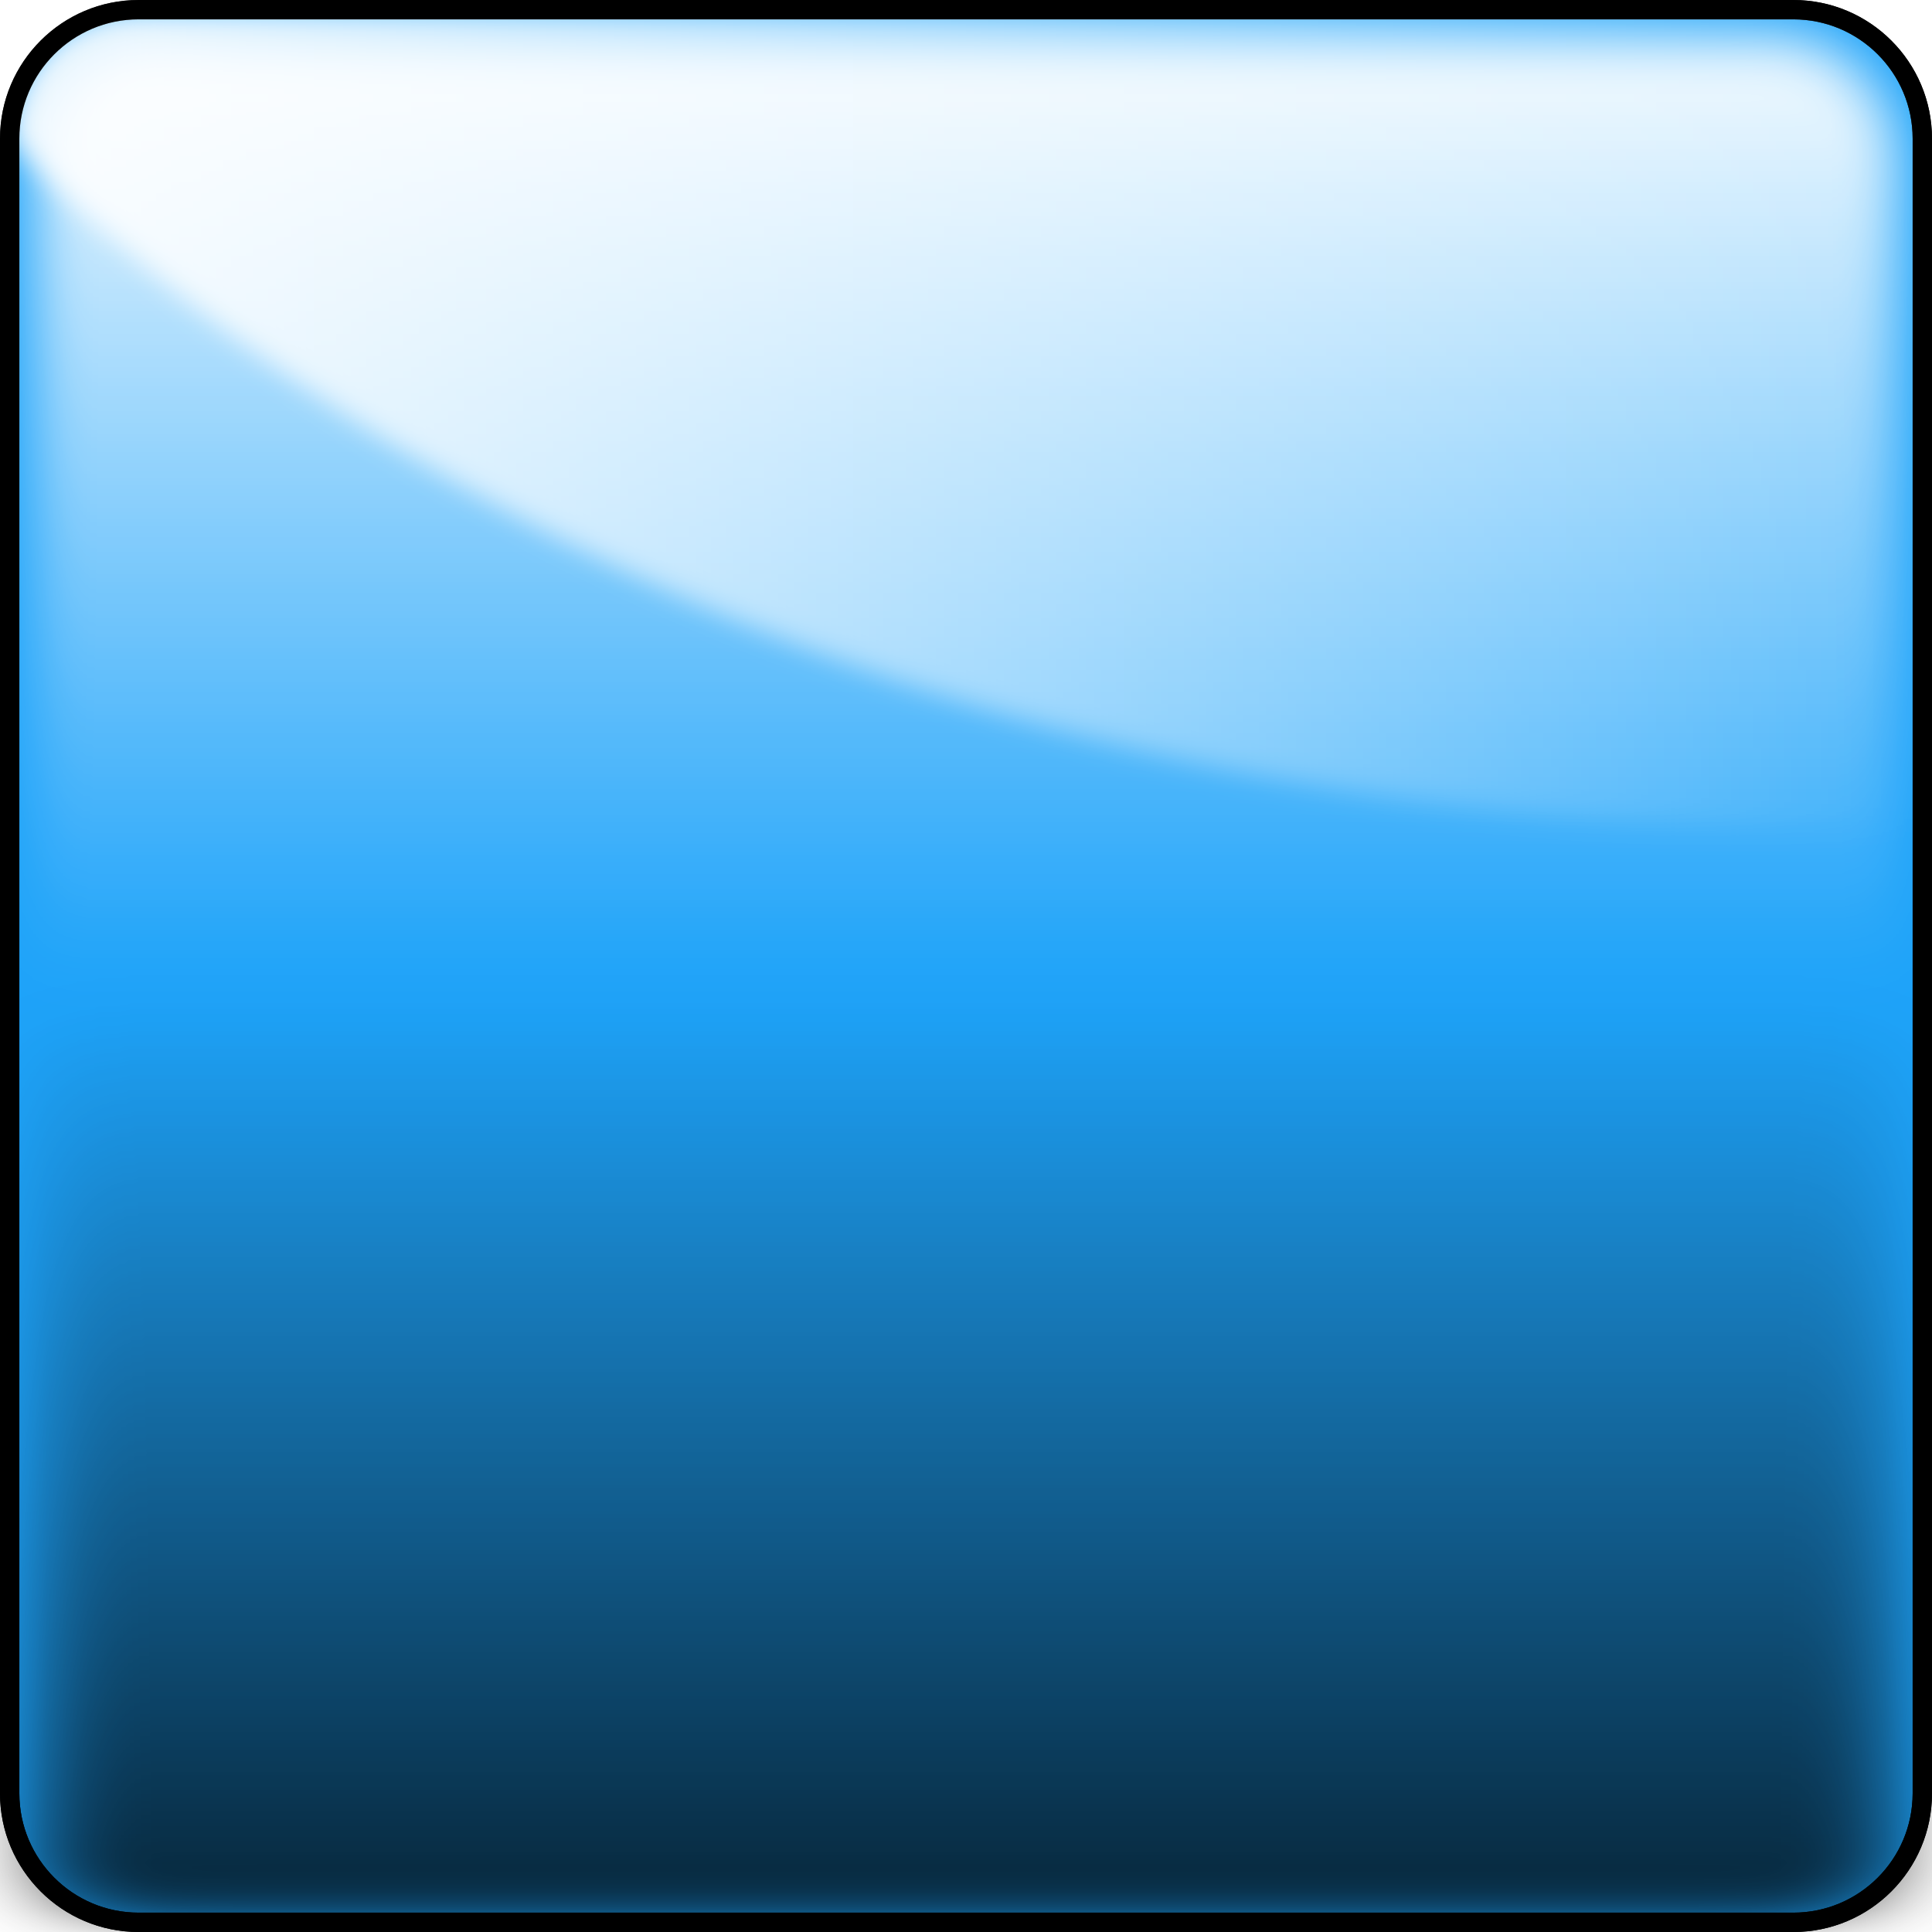
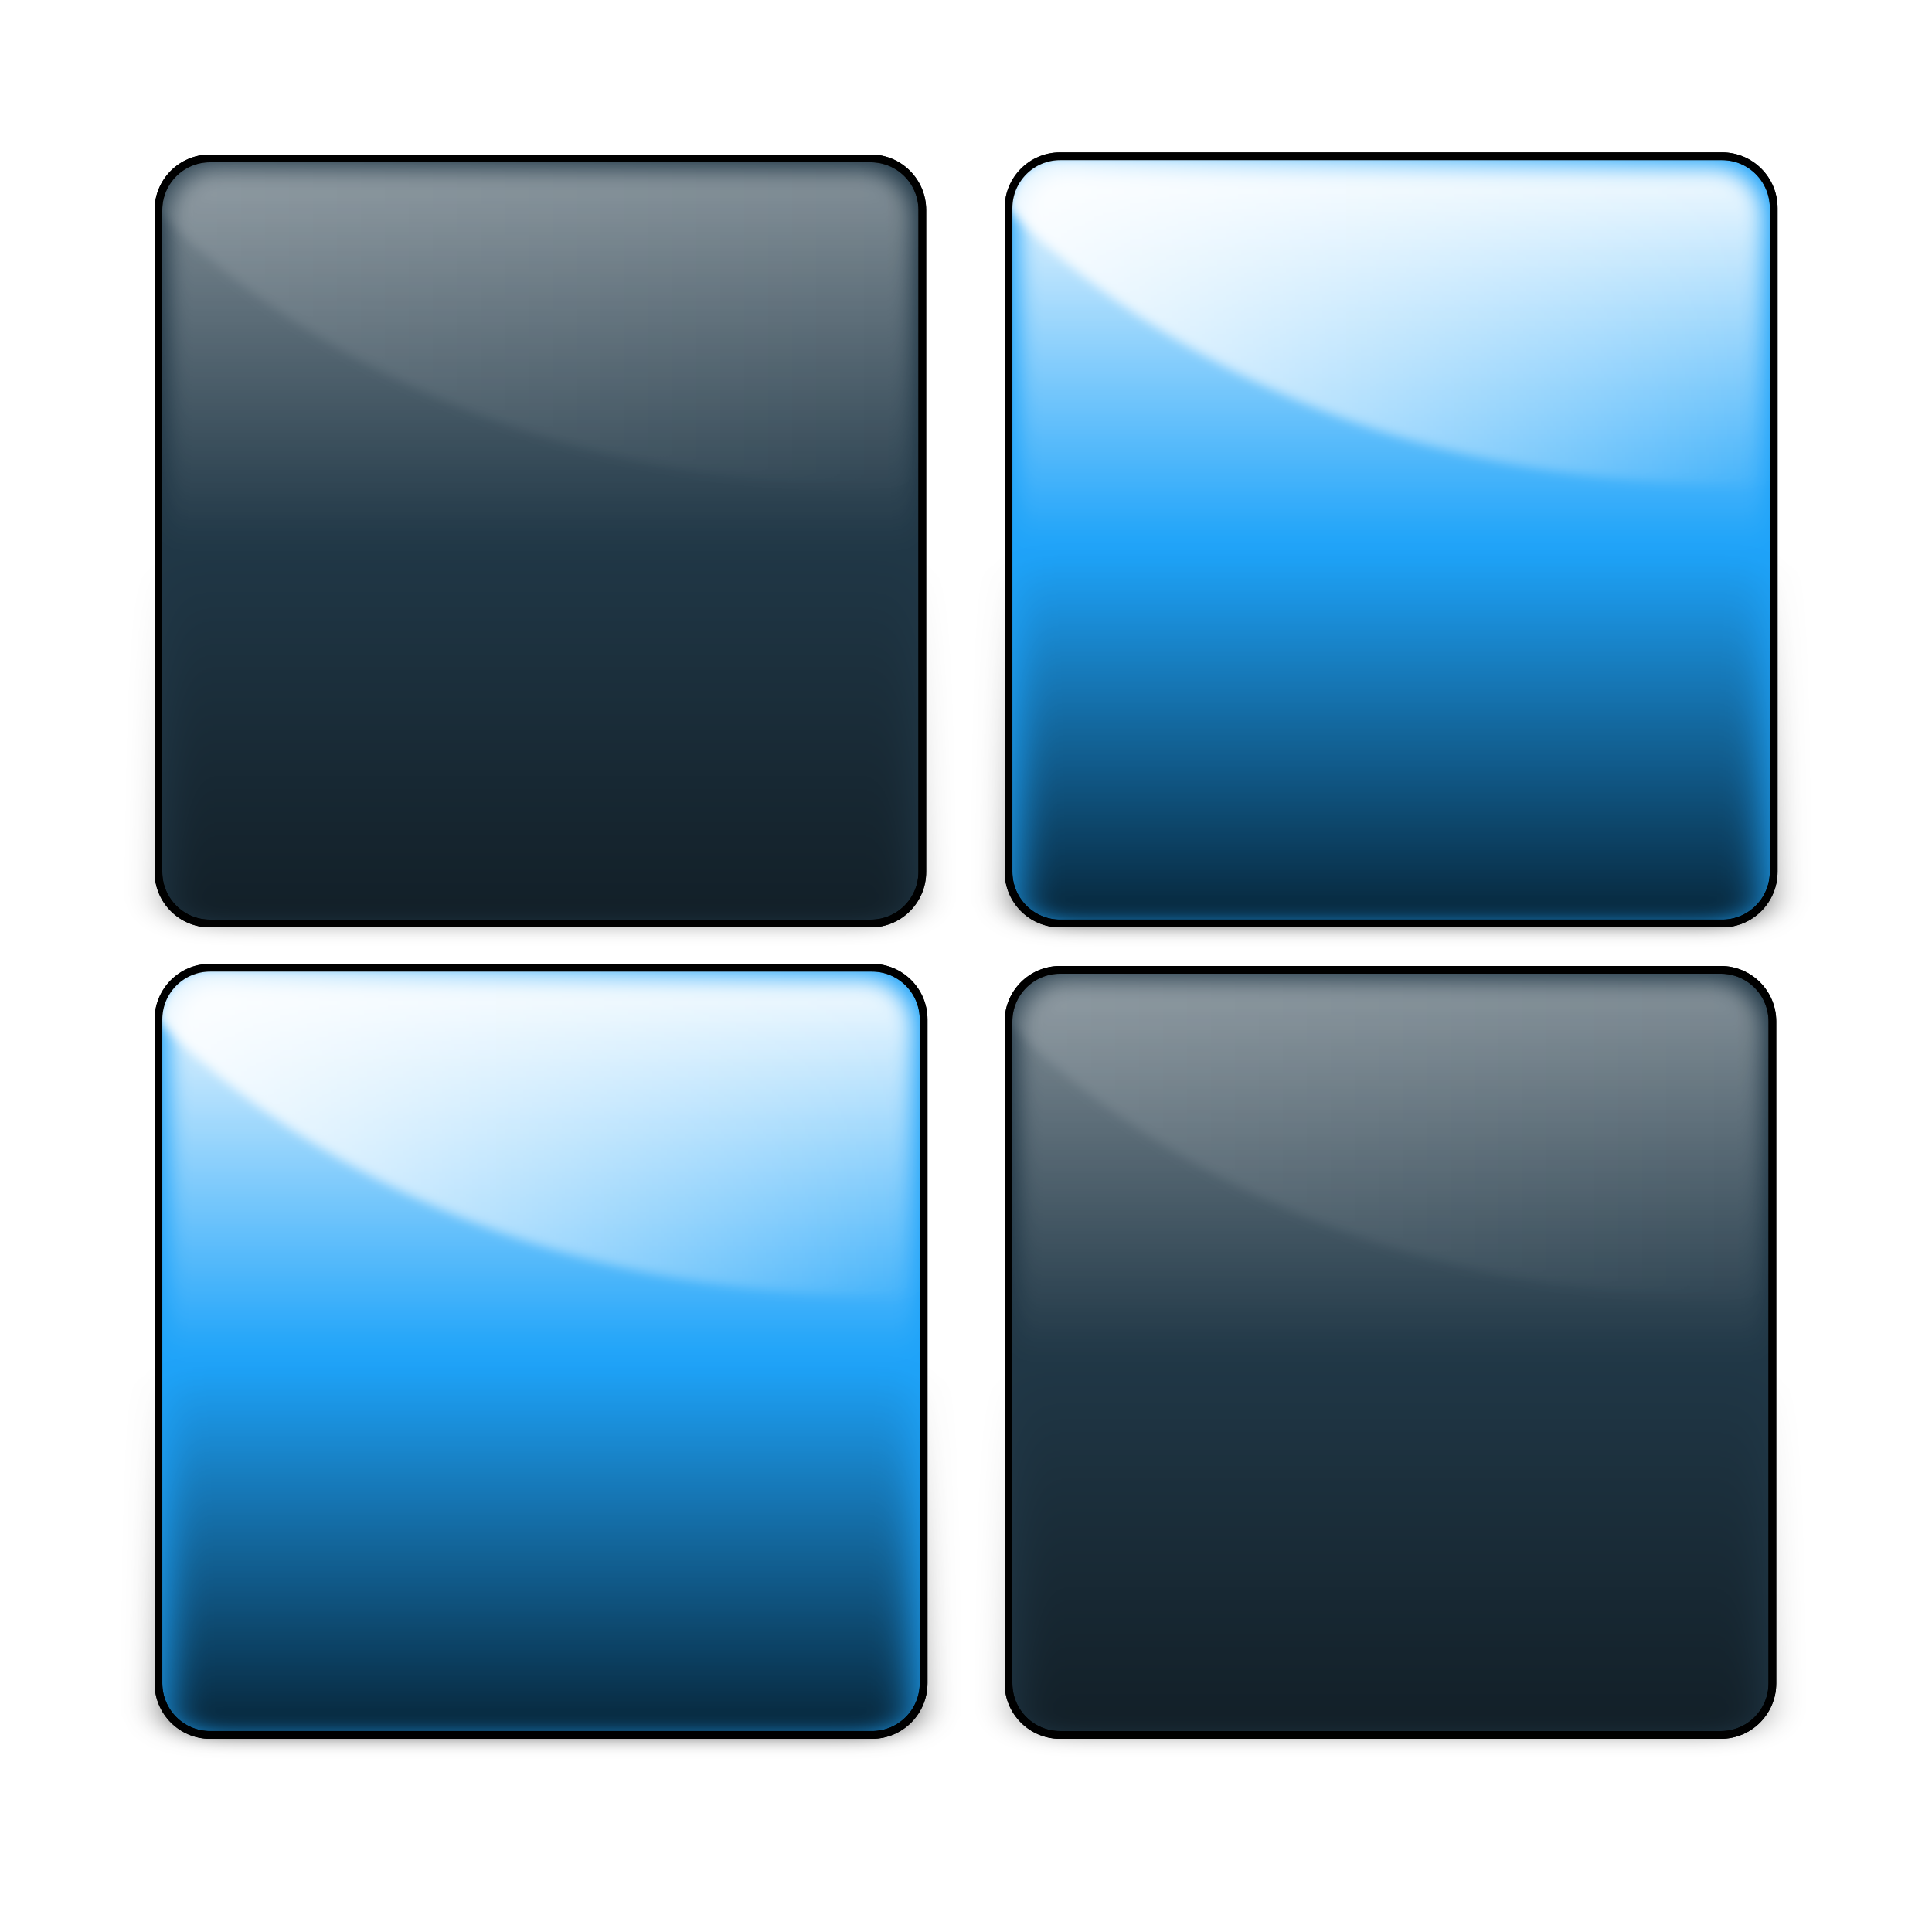
<svg xmlns="http://www.w3.org/2000/svg" xmlns:xlink="http://www.w3.org/1999/xlink" width="50" height="50" id="svg2" version="1.0">
  <defs id="defs4">
    <linearGradient id="linearGradient3537">
      <stop id="stop3539" offset="0" style="stop-color:#ffffff;stop-opacity:1;" />
      <stop id="stop3541" offset="1" style="stop-color:#ffffff;stop-opacity:0;" />
    </linearGradient>
    <linearGradient id="linearGradient3486">
      <stop id="stop3488" offset="0" style="stop-color:#000000;stop-opacity:1;" />
      <stop id="stop3492" offset="1" style="stop-color:#000000;stop-opacity:0;" />
    </linearGradient>
    <linearGradient id="linearGradient3444">
      <stop style="stop-color:#ffffff;stop-opacity:1;" offset="0" id="stop3446" />
      <stop id="stop3452" offset="0.5" style="stop-color:#ffffff;stop-opacity:0;" />
      <stop style="stop-color:#ffffff;stop-opacity:0;" offset="1" id="stop3448" />
    </linearGradient>
    <filter id="filter3478">
      <feGaussianBlur stdDeviation="4.363" id="feGaussianBlur3480" />
    </filter>
    <filter id="filter3522">
      <feGaussianBlur stdDeviation="7.724" id="feGaussianBlur3524" />
    </filter>
    <filter id="filter3555">
      <feGaussianBlur stdDeviation="2.116" id="feGaussianBlur3557" />
    </filter>
    <linearGradient xlink:href="#linearGradient3444" id="linearGradient2440" gradientUnits="userSpaceOnUse" x1="523.37" y1="199.073" x2="523.37" y2="491.561" />
    <linearGradient xlink:href="#linearGradient3486" id="linearGradient2442" gradientUnits="userSpaceOnUse" x1="523.37" y1="199.073" x2="523.37" y2="491.561" />
    <linearGradient xlink:href="#linearGradient3537" id="linearGradient2444" gradientUnits="userSpaceOnUse" x1="230.456" y1="258.333" x2="526.987" y2="258.333" />
+     <linearGradient y2="258.333" x2="526.987" y1="258.333" x1="230.456" gradientUnits="userSpaceOnUse" id="linearGradient2467" xlink:href="#linearGradient3537" />
+     <linearGradient y2="491.561" x2="523.37" y1="199.073" x1="523.37" gradientUnits="userSpaceOnUse" id="linearGradient2465" xlink:href="#linearGradient3486" />
+     <linearGradient y2="491.561" x2="523.37" y1="199.073" x1="523.37" gradientUnits="userSpaceOnUse" id="linearGradient2463" xlink:href="#linearGradient3444" />
+     <linearGradient gradientUnits="userSpaceOnUse" y2="258.333" x2="526.987" y1="258.333" x1="230.456" id="linearGradient3535" xlink:href="#linearGradient3537" />
+     <linearGradient y2="491.561" x2="523.37" y1="199.073" x1="523.37" gradientUnits="userSpaceOnUse" id="linearGradient3484" xlink:href="#linearGradient3486" />
+     <linearGradient gradientUnits="userSpaceOnUse" y2="491.561" x2="523.37" y1="199.073" x1="523.37" id="linearGradient3450" xlink:href="#linearGradient3444" />
+     <linearGradient id="linearGradient2587">
+       <stop id="stop2589" offset="0" style="stop-color:#ffffff;stop-opacity:1;" />
+       <stop style="stop-color:#ffffff;stop-opacity:0;" offset="0.5" id="stop2591" />
+       <stop id="stop2593" offset="1" style="stop-color:#ffffff;stop-opacity:0;" />
+     </linearGradient>
+     <linearGradient id="linearGradient2581">
+       <stop style="stop-color:#000000;stop-opacity:1;" offset="0" id="stop2583" />
+       <stop style="stop-color:#000000;stop-opacity:0;" offset="1" id="stop2585" />
+     </linearGradient>
+     <linearGradient id="linearGradient2575">
+       <stop style="stop-color:#ffffff;stop-opacity:1;" offset="0" id="stop2577" />
+       <stop style="stop-color:#ffffff;stop-opacity:0;" offset="1" id="stop2579" />
+     </linearGradient>
+     <linearGradient xlink:href="#linearGradient3444" id="linearGradient2642" gradientUnits="userSpaceOnUse" x1="523.37" y1="199.073" x2="523.37" y2="491.561" />
+     <linearGradient xlink:href="#linearGradient3486" id="linearGradient2644" gradientUnits="userSpaceOnUse" x1="523.37" y1="199.073" x2="523.37" y2="491.561" />
+     <linearGradient xlink:href="#linearGradient3537" id="linearGradient2646" gradientUnits="userSpaceOnUse" x1="230.456" y1="258.333" x2="526.987" y2="258.333" />
+     <linearGradient xlink:href="#linearGradient3444" id="linearGradient2661" gradientUnits="userSpaceOnUse" x1="523.37" y1="199.073" x2="523.37" y2="491.561" />
+     <linearGradient xlink:href="#linearGradient3486" id="linearGradient2663" gradientUnits="userSpaceOnUse" x1="523.37" y1="199.073" x2="523.37" y2="491.561" />
+     <linearGradient xlink:href="#linearGradient3537" id="linearGradient2665" gradientUnits="userSpaceOnUse" x1="230.456" y1="258.333" x2="526.987" y2="258.333" />
  </defs>
  <g id="layer1" transform="translate(-353.3766,-318.6116)">
-     <g id="g2433" transform="matrix(0.1669277,0,0,0.1669277,315.1574,286.3109)">
+     <g id="g2433" transform="matrix(6.6781971e-2,0,0,6.6959686e-2,342.0866,330.5985)">
      <rect ry="20" rx="20" y="195.001" x="230.456" height="296.531" width="296.531" id="rect2650" style="fill:#1ea3f9;fill-opacity:1;fill-rule:evenodd;stroke:#000000;stroke-width:3;stroke-linecap:round;stroke-linejoin:round;stroke-miterlimit:4;stroke-dasharray:none;stroke-opacity:1" />
      <rect style="opacity:0.945;fill:url(#linearGradient2440);fill-opacity:1;fill-rule:evenodd;stroke:none;stroke-width:2.943;stroke-linecap:round;stroke-linejoin:round;stroke-miterlimit:4;stroke-dasharray:none;stroke-opacity:1;filter:url(#filter3478)" id="rect3442" width="289.298" height="292.487" x="234.073" y="199.073" rx="19.512" ry="19.727" />
      <rect transform="matrix(1,0,0,-0.4905991,0,589.2259)" ry="19.727" rx="19.512" y="199.073" x="234.073" height="292.487" width="289.298" id="rect3482" style="opacity:0.776;fill:url(#linearGradient2442);fill-opacity:1;fill-rule:evenodd;stroke:none;stroke-width:2.943;stroke-linecap:round;stroke-linejoin:round;stroke-miterlimit:4;stroke-dasharray:none;stroke-opacity:1;filter:url(#filter3522)" />
      <path id="rect3526" d="M 250.456,195.001 L 506.987,195.001 C 518.067,195.001 526.987,203.921 526.987,215.001 L 526.809,321.404 C 327.275,327.777 230.456,215.001 230.456,215.001 C 230.456,203.921 239.376,195.001 250.456,195.001 z" style="opacity:0.891;fill:url(#linearGradient2444);fill-opacity:1;fill-rule:evenodd;stroke:none;stroke-width:3;stroke-linecap:round;stroke-linejoin:round;stroke-miterlimit:4;stroke-opacity:1;filter:url(#filter3555)" />
      <rect style="fill:none;fill-opacity:1;fill-rule:evenodd;stroke:#000000;stroke-width:3;stroke-linecap:round;stroke-linejoin:round;stroke-miterlimit:4;stroke-dasharray:none;stroke-opacity:1" id="rect3559" width="296.531" height="296.531" x="230.456" y="195.001" rx="20" ry="20" />
    </g>
+     <g transform="matrix(0.3993812,0,0,0.4000091,287.9359,166.3944)" id="g2615">
+       <g transform="matrix(0.1669277,0,0,0.1669277,190.7369,410.7314)" id="g2456">
+         <rect style="fill:#203746;fill-opacity:1;fill-rule:evenodd;stroke:#000000;stroke-width:3;stroke-linecap:round;stroke-linejoin:round;stroke-miterlimit:4;stroke-dasharray:none;stroke-opacity:1" id="rect2618" width="296.531" height="296.531" x="230.456" y="195.001" rx="20" ry="20" />
+         <rect ry="19.727" rx="19.512" y="199.073" x="234.073" height="292.487" width="289.298" id="rect2620" style="opacity:0.438;fill:url(#linearGradient2463);fill-opacity:1;fill-rule:evenodd;stroke:none;stroke-width:2.943;stroke-linecap:round;stroke-linejoin:round;stroke-miterlimit:4;stroke-dasharray:none;stroke-opacity:1;filter:url(#filter3478)" />
+         <rect style="opacity:0.438;fill:url(#linearGradient2465);fill-opacity:1;fill-rule:evenodd;stroke:none;stroke-width:2.943;stroke-linecap:round;stroke-linejoin:round;stroke-miterlimit:4;stroke-dasharray:none;stroke-opacity:1;filter:url(#filter3522)" id="rect2622" width="289.298" height="292.487" x="234.073" y="199.073" rx="19.512" ry="19.727" transform="matrix(1,0,0,-0.4905991,0,589.2259)" />
+         <path style="opacity:0.126;fill:url(#linearGradient2467);fill-opacity:1;fill-rule:evenodd;stroke:none;stroke-width:3;stroke-linecap:round;stroke-linejoin:round;stroke-miterlimit:4;stroke-opacity:1;filter:url(#filter3555)" d="M 250.456,195.001 L 506.987,195.001 C 518.067,195.001 526.987,203.921 526.987,215.001 L 526.809,321.404 C 327.275,327.777 230.456,215.001 230.456,215.001 C 230.456,203.921 239.376,195.001 250.456,195.001 z" id="path2624" />
+         <rect ry="20" rx="20" y="195.001" x="230.456" height="296.531" width="296.531" id="rect2626" style="fill:none;fill-opacity:1;fill-rule:evenodd;stroke:#000000;stroke-width:3;stroke-linecap:round;stroke-linejoin:round;stroke-miterlimit:4;stroke-dasharray:none;stroke-opacity:1" />
+       </g>
+     </g>
+     <g transform="matrix(0.3993812,0,0,0.4000091,265.9359,145.3944)" id="g2628">
+       <g transform="matrix(0.1669277,0,0,0.1669277,190.7369,410.7314)" id="g2630">
+         <rect style="fill:#203746;fill-opacity:1;fill-rule:evenodd;stroke:#000000;stroke-width:3;stroke-linecap:round;stroke-linejoin:round;stroke-miterlimit:4;stroke-dasharray:none;stroke-opacity:1" id="rect2632" width="296.531" height="296.531" x="230.456" y="195.001" rx="20" ry="20" />
+         <rect ry="19.727" rx="19.512" y="199.073" x="234.073" height="292.487" width="289.298" id="rect2634" style="opacity:0.438;fill:url(#linearGradient2642);fill-opacity:1;fill-rule:evenodd;stroke:none;stroke-width:2.943;stroke-linecap:round;stroke-linejoin:round;stroke-miterlimit:4;stroke-dasharray:none;stroke-opacity:1;filter:url(#filter3478)" />
+         <rect style="opacity:0.438;fill:url(#linearGradient2644);fill-opacity:1;fill-rule:evenodd;stroke:none;stroke-width:2.943;stroke-linecap:round;stroke-linejoin:round;stroke-miterlimit:4;stroke-dasharray:none;stroke-opacity:1;filter:url(#filter3522)" id="rect2636" width="289.298" height="292.487" x="234.073" y="199.073" rx="19.512" ry="19.727" transform="matrix(1,0,0,-0.4905991,0,589.2259)" />
+         <path style="opacity:0.126;fill:url(#linearGradient2646);fill-opacity:1;fill-rule:evenodd;stroke:none;stroke-width:3;stroke-linecap:round;stroke-linejoin:round;stroke-miterlimit:4;stroke-opacity:1;filter:url(#filter3555)" d="M 250.456,195.001 L 506.987,195.001 C 518.067,195.001 526.987,203.921 526.987,215.001 L 526.809,321.404 C 327.275,327.777 230.456,215.001 230.456,215.001 C 230.456,203.921 239.376,195.001 250.456,195.001 z" id="path2638" />
+         <rect ry="20" rx="20" y="195.001" x="230.456" height="296.531" width="296.531" id="rect2640" style="fill:none;fill-opacity:1;fill-rule:evenodd;stroke:#000000;stroke-width:3;stroke-linecap:round;stroke-linejoin:round;stroke-miterlimit:4;stroke-dasharray:none;stroke-opacity:1" />
+       </g>
+     </g>
+     <g id="g2648" transform="matrix(6.6781971e-2,0,0,6.6959686e-2,364.0866,309.5985)">
+       <rect ry="20" rx="20" y="195.001" x="230.456" height="296.531" width="296.531" id="rect2651" style="fill:#1ea3f9;fill-opacity:1;fill-rule:evenodd;stroke:#000000;stroke-width:3;stroke-linecap:round;stroke-linejoin:round;stroke-miterlimit:4;stroke-dasharray:none;stroke-opacity:1" />
+       <rect style="opacity:0.945;fill:url(#linearGradient2661);fill-opacity:1;fill-rule:evenodd;stroke:none;stroke-width:2.943;stroke-linecap:round;stroke-linejoin:round;stroke-miterlimit:4;stroke-dasharray:none;stroke-opacity:1;filter:url(#filter3478)" id="rect2653" width="289.298" height="292.487" x="234.073" y="199.073" rx="19.512" ry="19.727" />
+       <rect transform="matrix(1,0,0,-0.4905991,0,589.2259)" ry="19.727" rx="19.512" y="199.073" x="234.073" height="292.487" width="289.298" id="rect2655" style="opacity:0.776;fill:url(#linearGradient2663);fill-opacity:1;fill-rule:evenodd;stroke:none;stroke-width:2.943;stroke-linecap:round;stroke-linejoin:round;stroke-miterlimit:4;stroke-dasharray:none;stroke-opacity:1;filter:url(#filter3522)" />
+       <path id="path2657" d="M 250.456,195.001 L 506.987,195.001 C 518.067,195.001 526.987,203.921 526.987,215.001 L 526.809,321.404 C 327.275,327.777 230.456,215.001 230.456,215.001 C 230.456,203.921 239.376,195.001 250.456,195.001 z" style="opacity:0.891;fill:url(#linearGradient2665);fill-opacity:1;fill-rule:evenodd;stroke:none;stroke-width:3;stroke-linecap:round;stroke-linejoin:round;stroke-miterlimit:4;stroke-opacity:1;filter:url(#filter3555)" />
+       <rect style="fill:none;fill-opacity:1;fill-rule:evenodd;stroke:#000000;stroke-width:3;stroke-linecap:round;stroke-linejoin:round;stroke-miterlimit:4;stroke-dasharray:none;stroke-opacity:1" id="rect2659" width="296.531" height="296.531" x="230.456" y="195.001" rx="20" ry="20" />
+     </g>
  </g>
</svg>
